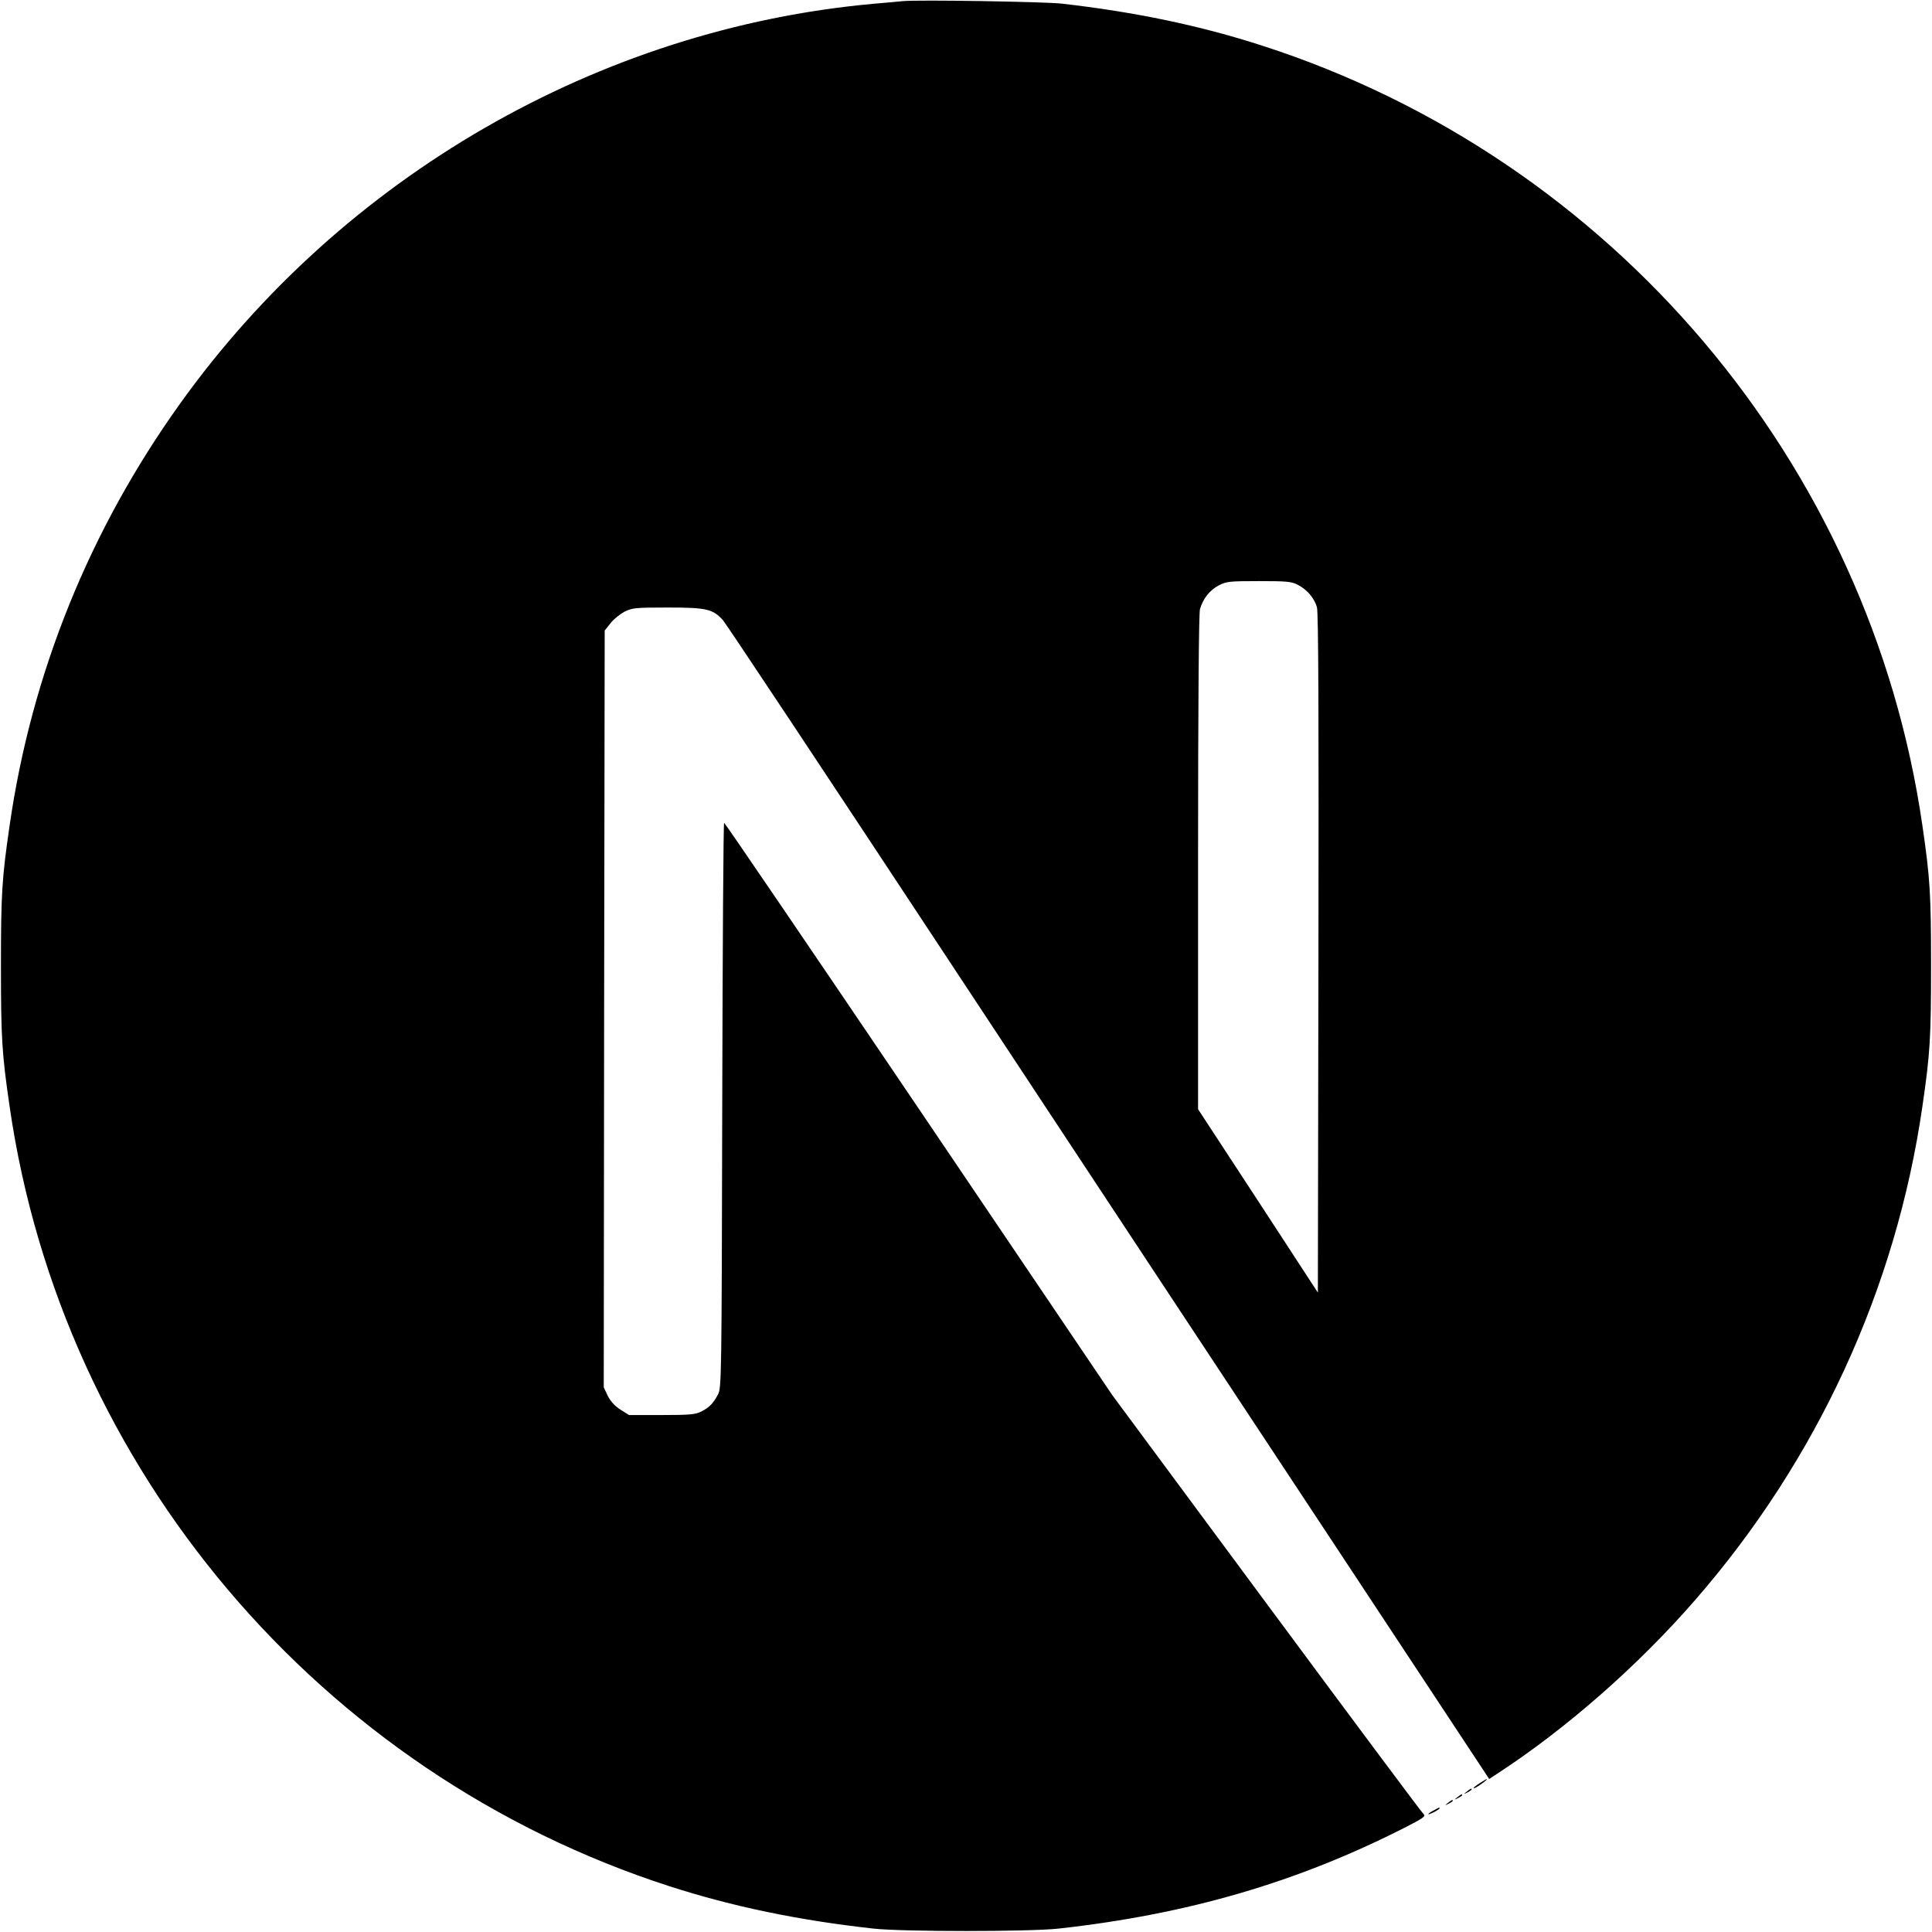
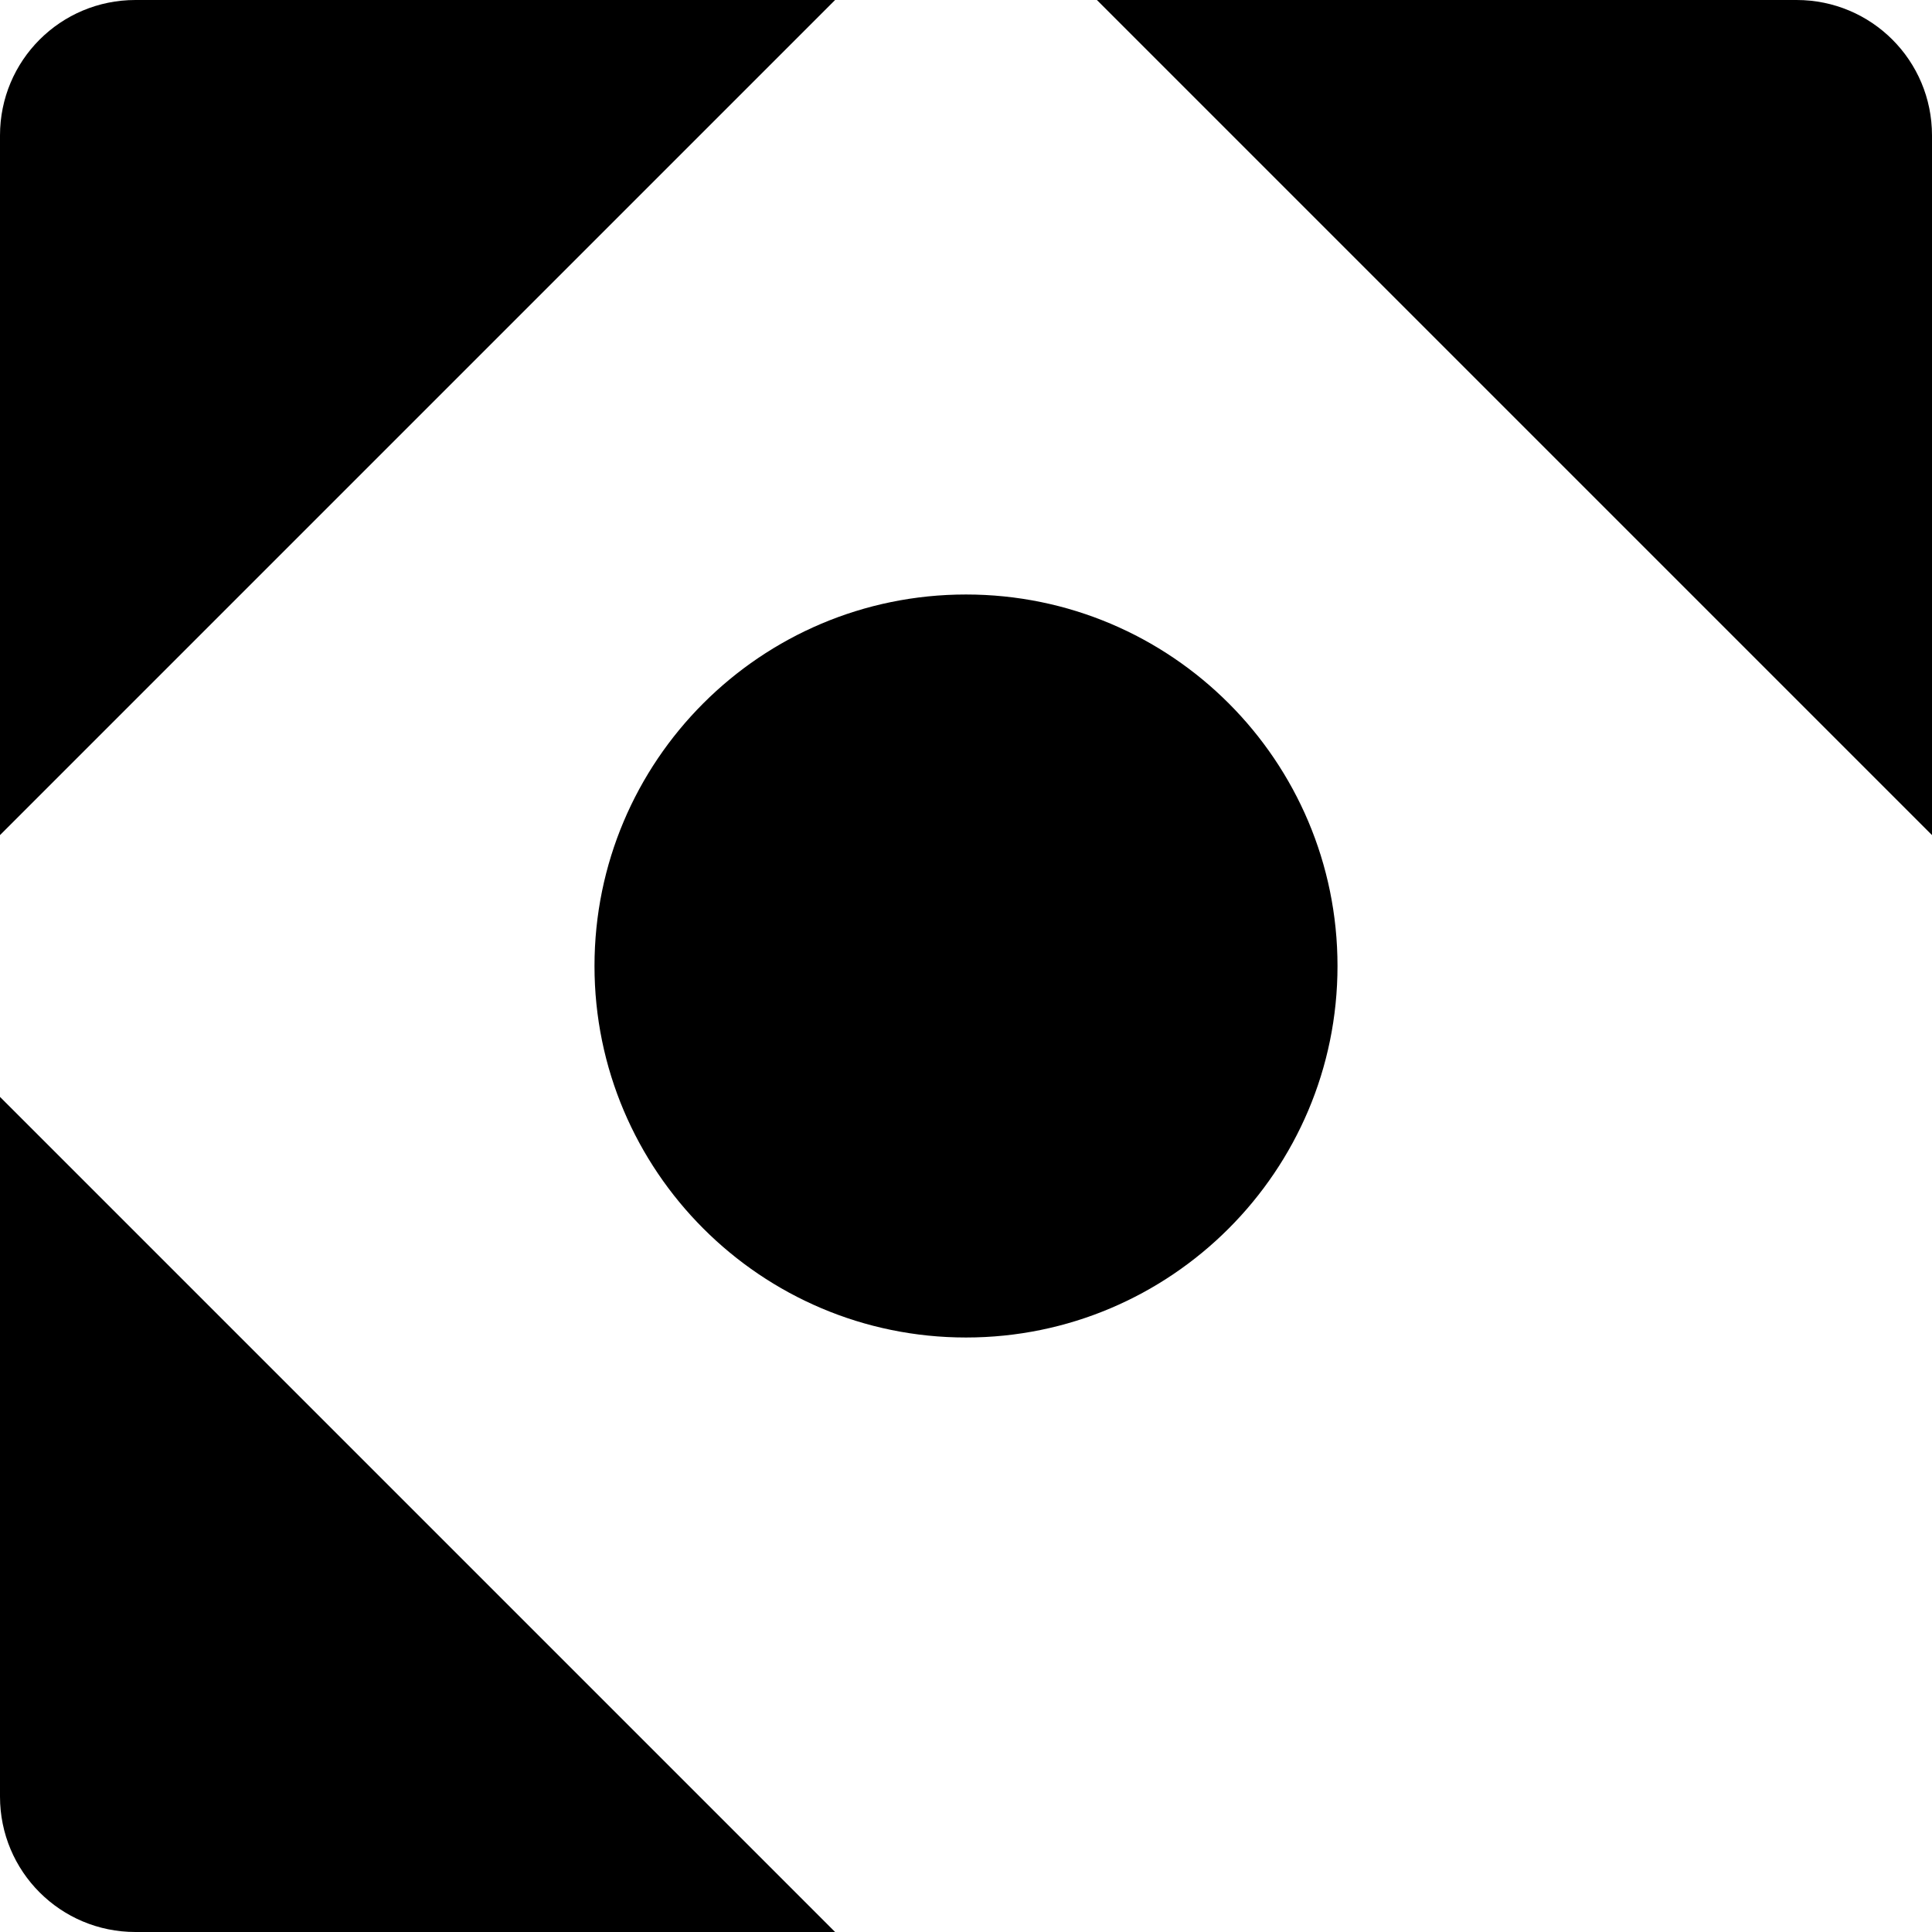
- <svg xmlns="http://www.w3.org/2000/svg" version="1.0" width="1024pt" height="1024pt" viewBox="0 0 1024 1024" preserveAspectRatio="xMidYMid meet">
-   <g transform="translate(0,1024) scale(0.1,-0.1)" fill="#000000" stroke="none">
-     <path d="M4785 10234 c-22 -2 -92 -9 -155 -14 -1453 -131 -2814 -915 -3676 -2120 -480 -670 -787 -1430 -903 -2235 -41 -281 -46 -364 -46 -745 0 -381 5 -464 46 -745 278 -1921 1645 -3535 3499 -4133 332 -107 682 -180 1080 -224 155 -17 825 -17 980 0 687 76 1269 246 1843 539 88 45 105 57 93 67 -8 6 -383 509 -833 1117 l-818 1105 -1025 1517 c-564 834 -1028 1516 -1032 1516 -4 1 -8 -673 -10 -1496 -3 -1441 -4 -1499 -22 -1533 -26 -49 -46 -69 -88 -91 -32 -16 -60 -19 -211 -19 l-173 0 -46 29 c-30 19 -52 44 -67 73 l-21 45 2 2005 3 2006 31 39 c16 21 50 48 74 61 41 20 57 22 230 22 204 0 238 -8 291 -66 15 -16 570 -852 1234 -1859 664 -1007 1572 -2382 2018 -3057 l810 -1227 41 27 c363 236 747 572 1051 922 647 743 1064 1649 1204 2615 41 281 46 364 46 745 0 381 -5 464 -46 745 -278 1921 -1645 3535 -3499 4133 -327 106 -675 179 -1065 223 -96 10 -757 21 -840 13z m2094 -3094 c48 -24 87 -70 101 -118 8 -26 10 -582 8 -1835 l-3 -1798 -317 486 -318 486 0 1307 c0 845 4 1320 10 1343 16 56 51 100 99 126 41 21 56 23 213 23 148 0 174 -2 207 -20z" />
-     <path d="M7843 789 c-35 -22 -46 -37 -15 -20 22 13 58 40 52 41 -3 0 -20 -10 -37 -21z" />
-     <path d="M7774 744 c-18 -14 -18 -15 4 -4 12 6 22 13 22 15 0 8 -5 6 -26 -11z" />
-     <path d="M7724 714 c-18 -14 -18 -15 4 -4 12 6 22 13 22 15 0 8 -5 6 -26 -11z" />
-     <path d="M7674 684 c-18 -14 -18 -15 4 -4 12 6 22 13 22 15 0 8 -5 6 -26 -11z" />
-     <path d="M7598 644 c-38 -20 -36 -28 2 -9 17 9 30 18 30 20 0 7 -1 6 -32 -11z" />
-   </g>
+ <svg xmlns="http://www.w3.org/2000/svg" data-name="Layer 1" viewBox="0 0 428 428">
+   <path d="M0 398c0 16.6 13.4 30 30 30h155L0 243v155zM30 0C13.4 0 0 13.4 0 30v155L185 0H30zm368 0H243l185 185V30c0-16.6-13.4-30-30-30zM214 131.7c-45.5 0-82.3 36.9-82.3 82.3s36.9 82.3 82.3 82.3 82.3-36.9 82.3-82.3-36.8-82.3-82.3-82.3z" />
</svg>
